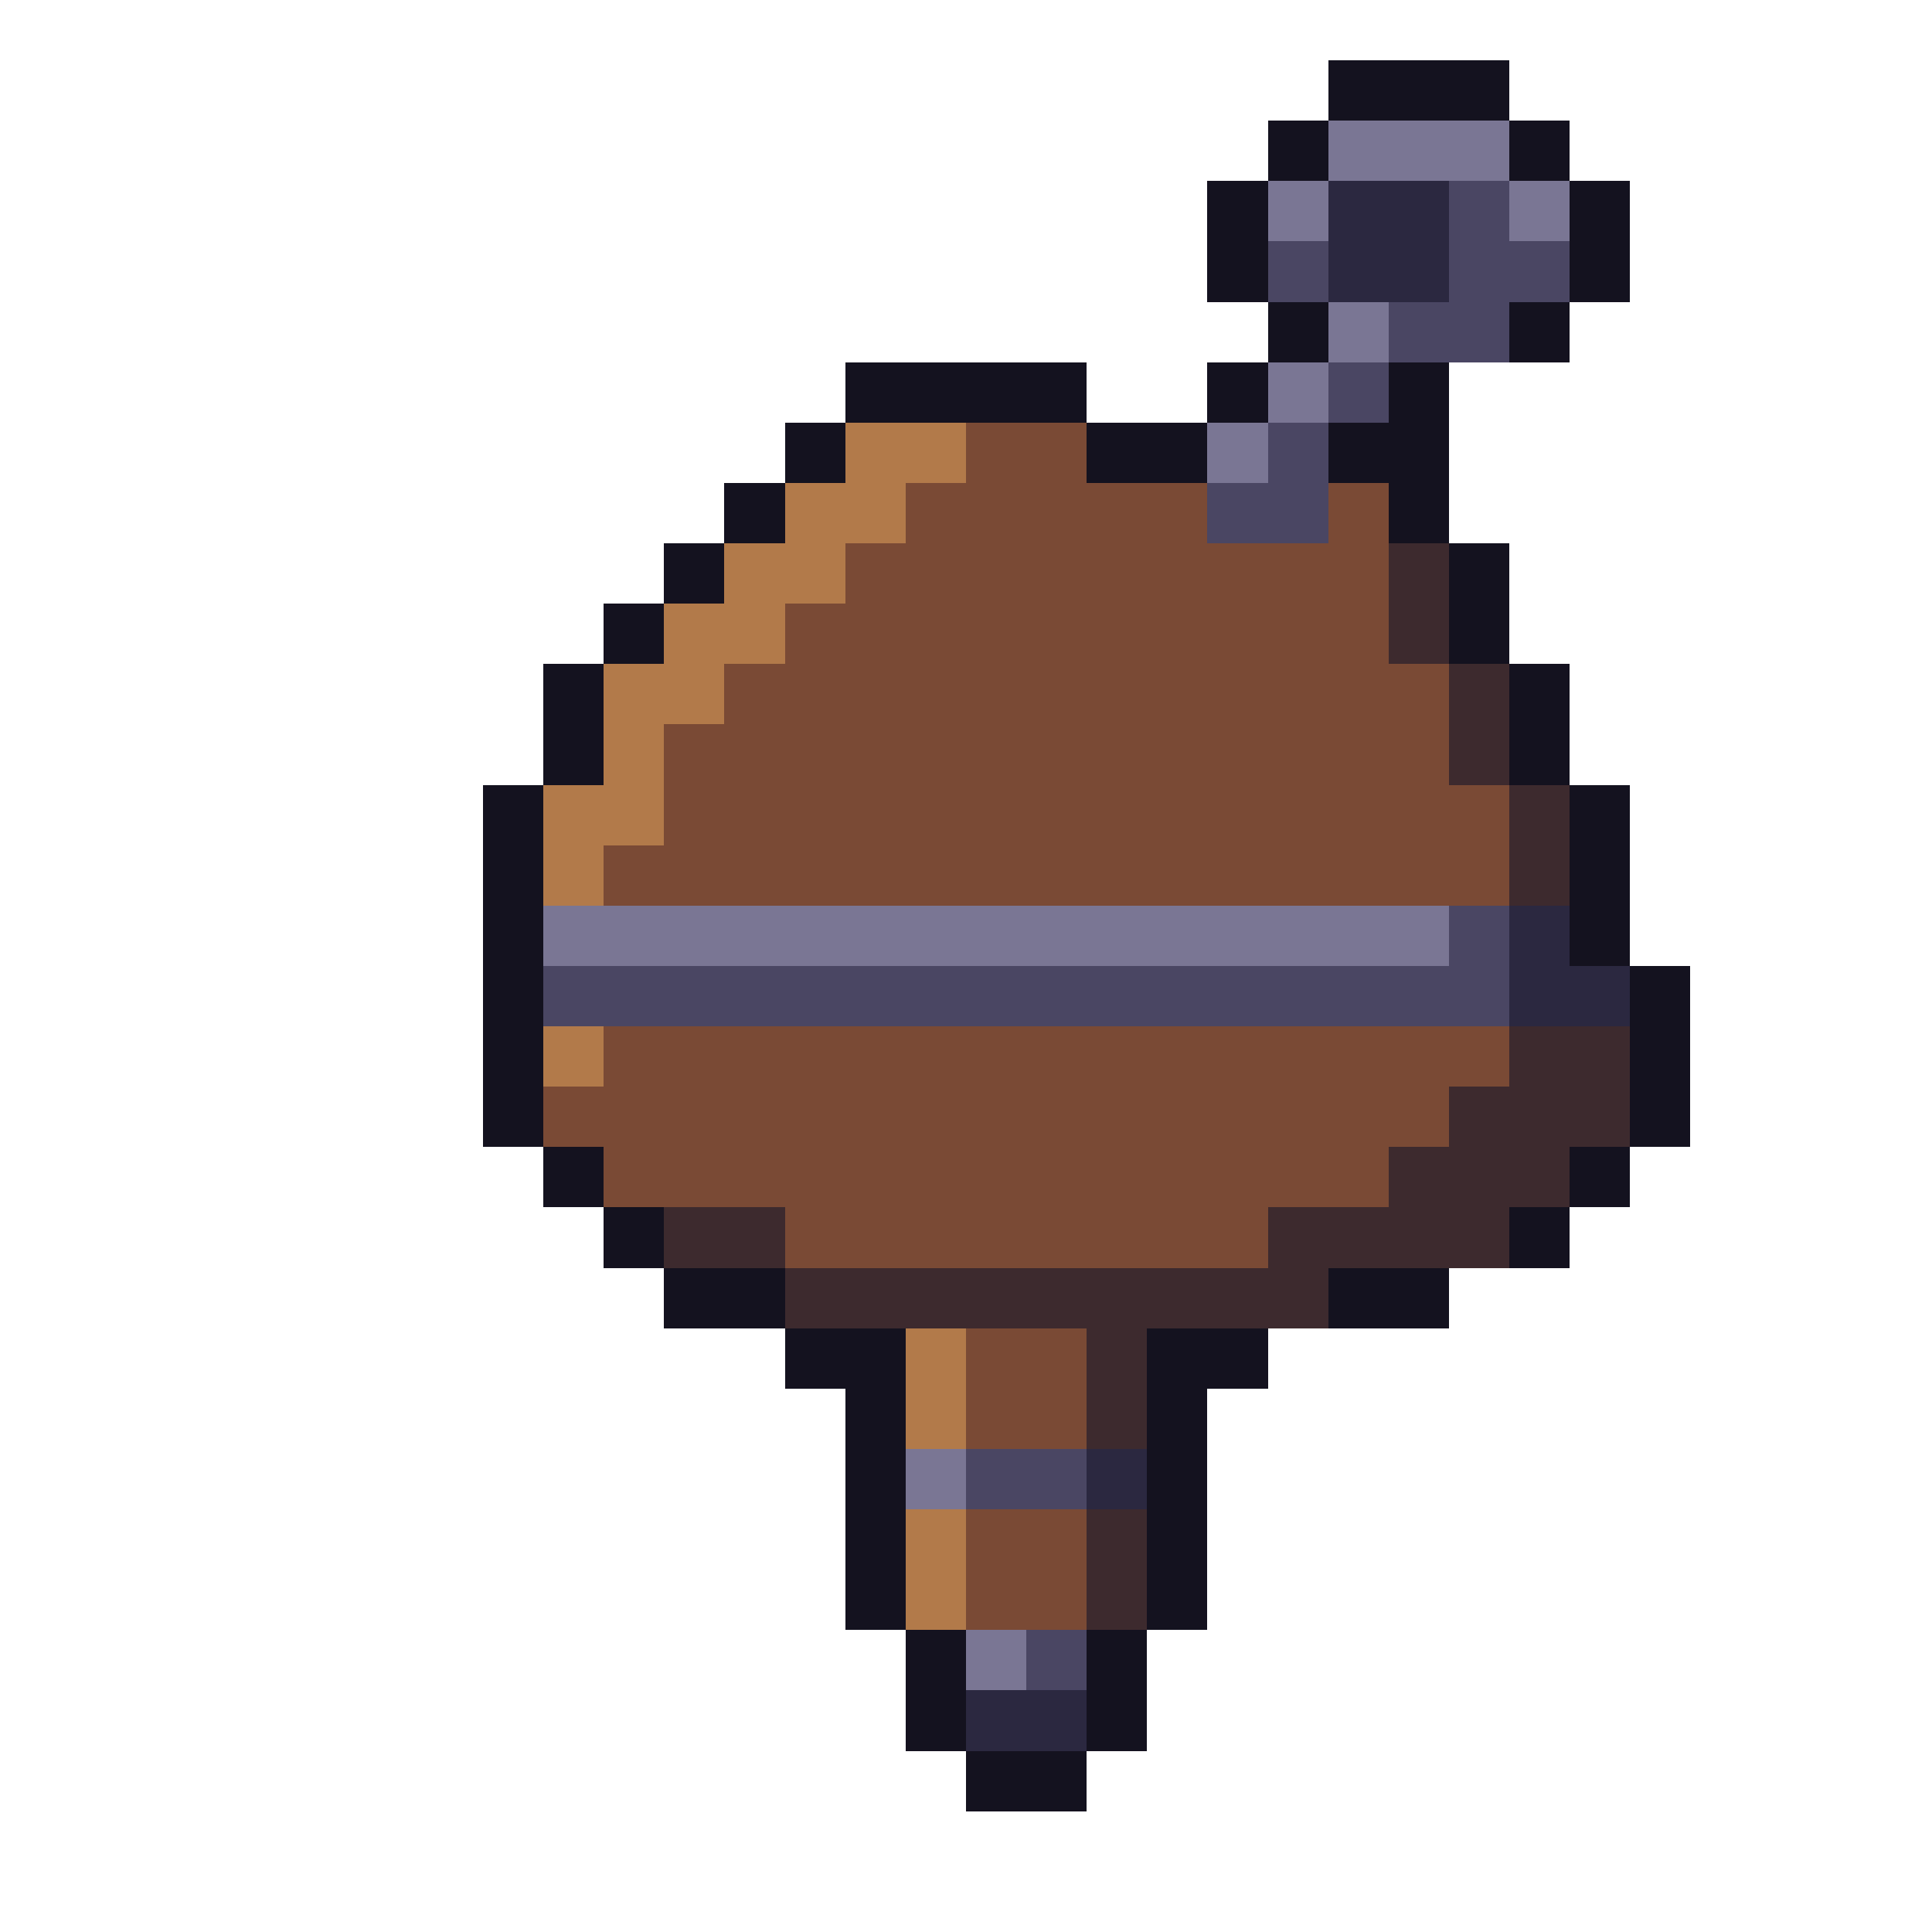
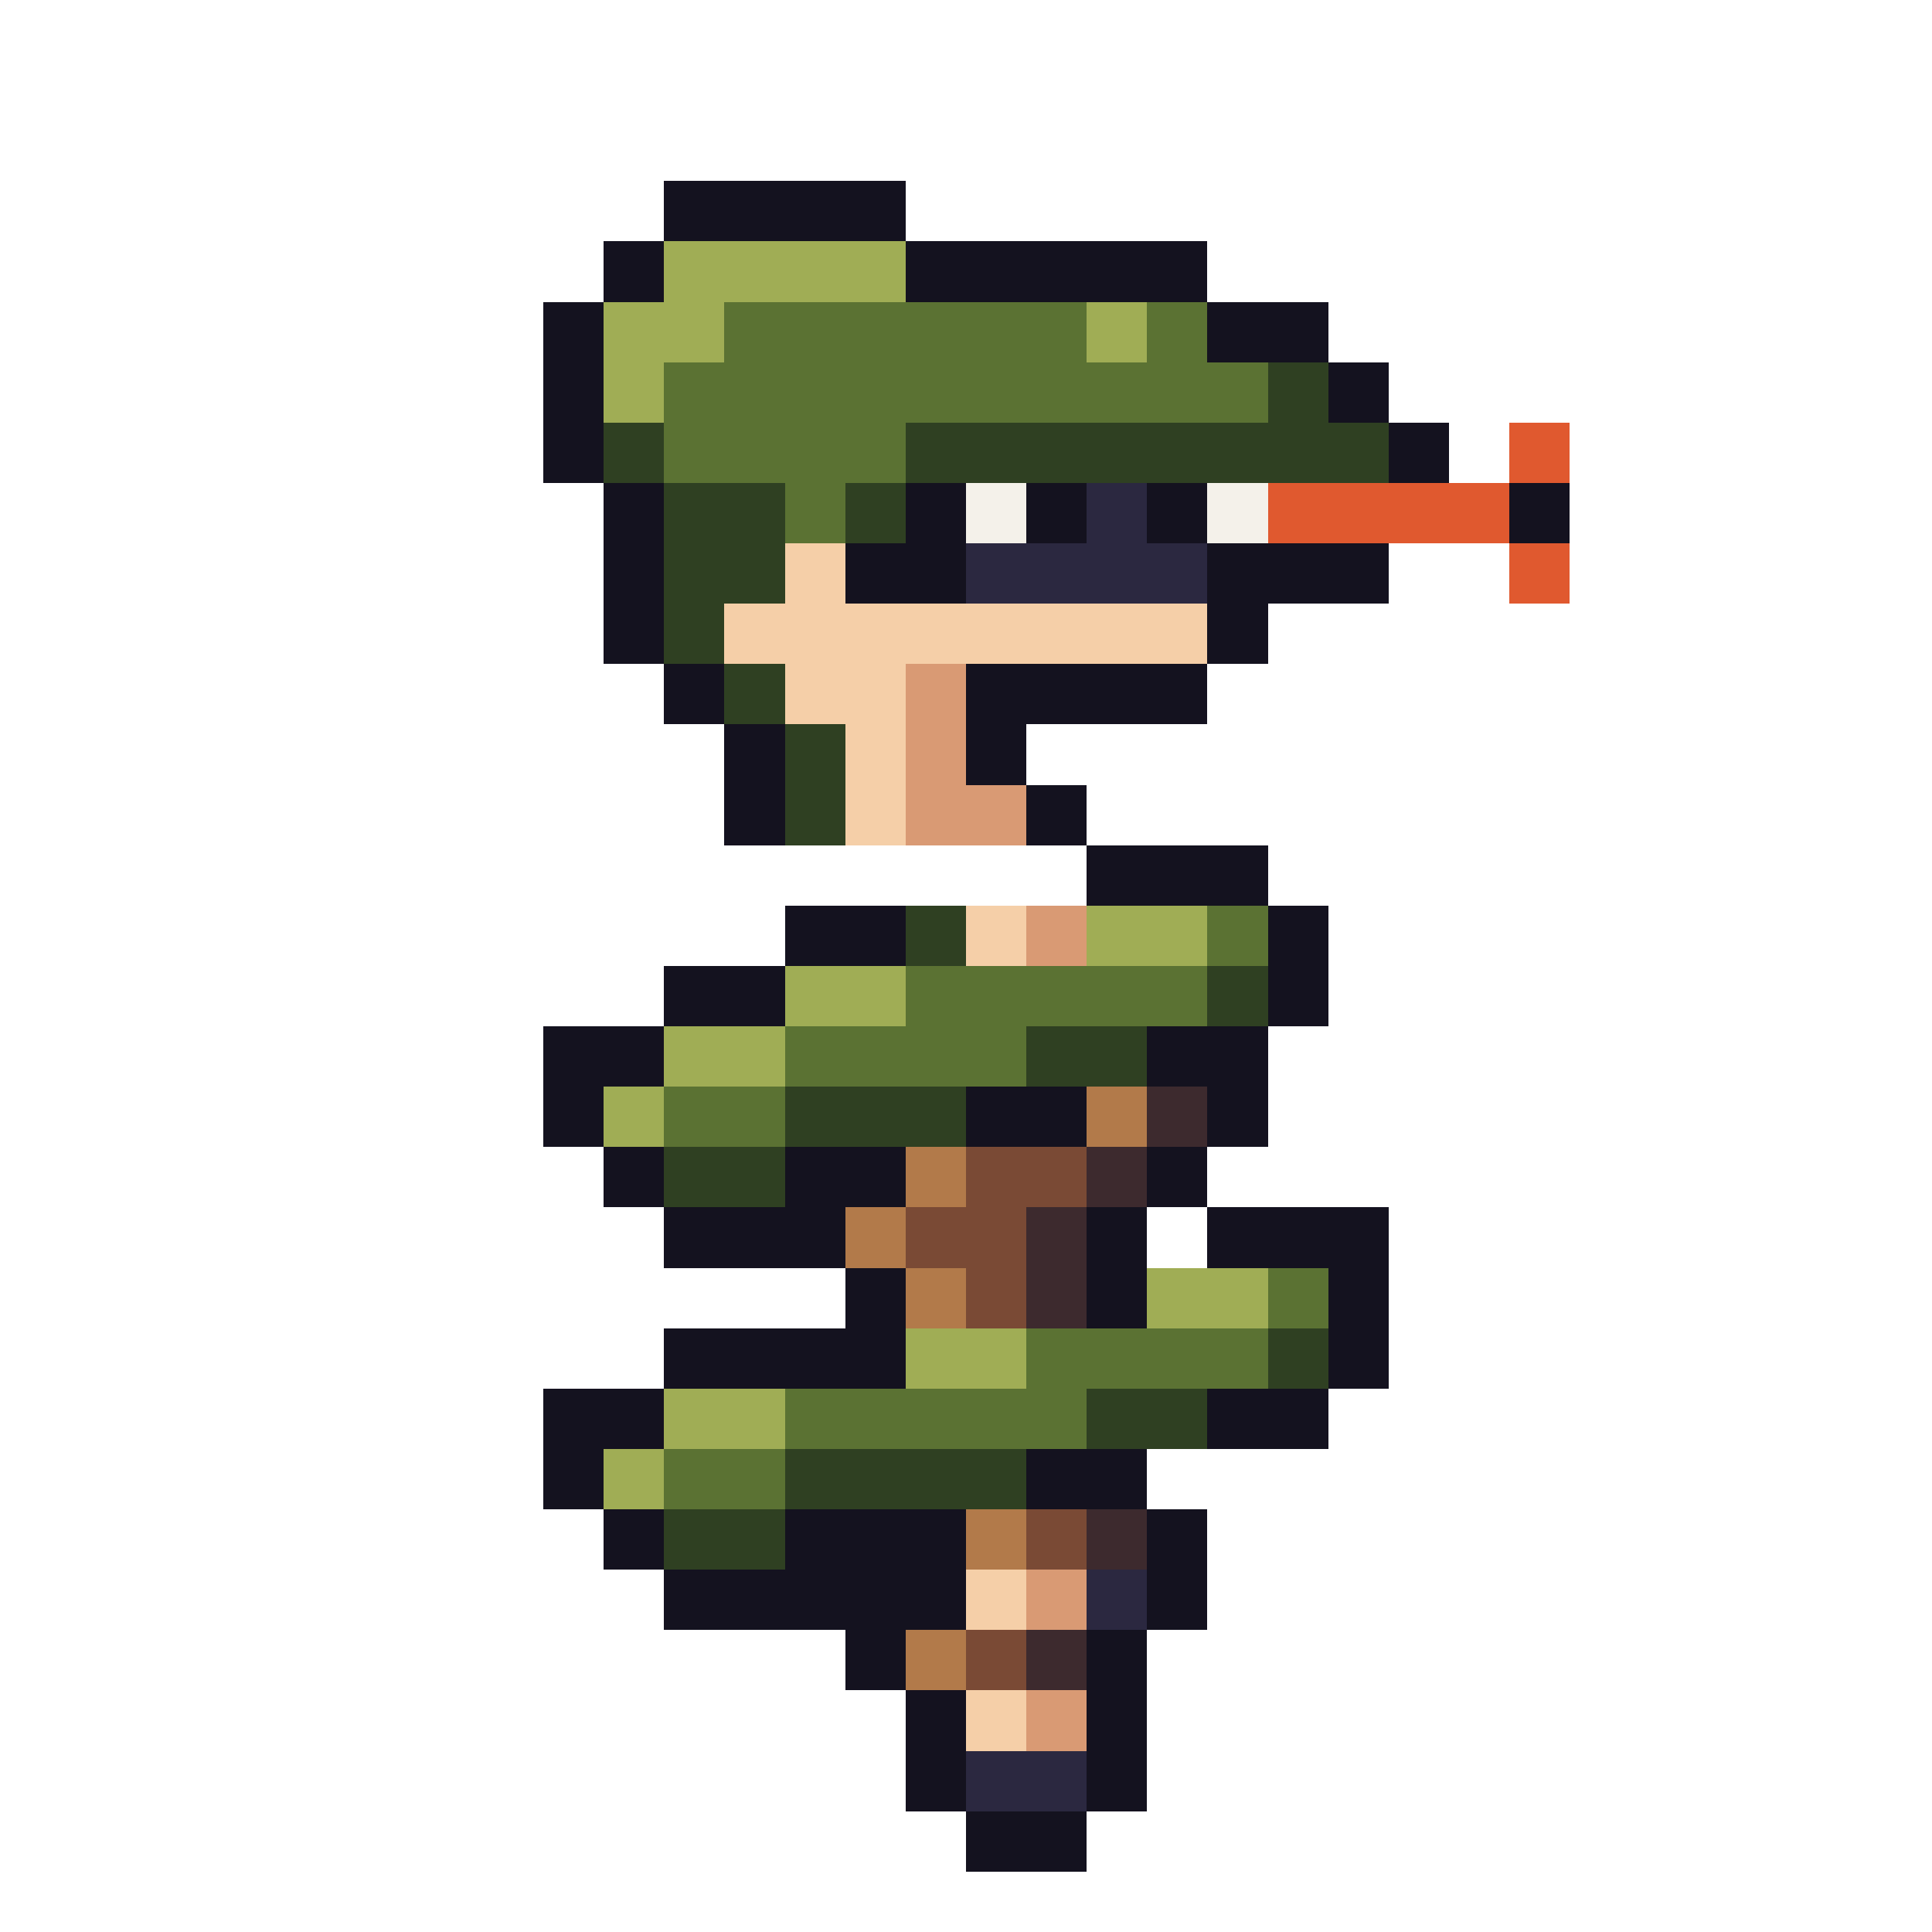
<svg xmlns="http://www.w3.org/2000/svg" width="32" height="32" viewBox="0 0 32 32" shape-rendering="crispEdges">
-   <rect x="22" y="1" width="3" height="1" fill="#14121f" />
-   <rect x="21" y="2" width="1" height="1" fill="#14121f" />
-   <rect x="22" y="2" width="3" height="1" fill="#7a7694" />
-   <rect x="25" y="2" width="1" height="1" fill="#14121f" />
-   <rect x="20" y="3" width="1" height="1" fill="#14121f" />
-   <rect x="21" y="3" width="1" height="1" fill="#7a7694" />
-   <rect x="22" y="3" width="2" height="1" fill="#2b2840" />
-   <rect x="24" y="3" width="1" height="1" fill="#4a4663" />
-   <rect x="25" y="3" width="1" height="1" fill="#7a7694" />
-   <rect x="26" y="3" width="1" height="1" fill="#14121f" />
-   <rect x="20" y="4" width="1" height="1" fill="#14121f" />
-   <rect x="21" y="4" width="1" height="1" fill="#4a4663" />
-   <rect x="22" y="4" width="2" height="1" fill="#2b2840" />
-   <rect x="24" y="4" width="2" height="1" fill="#4a4663" />
-   <rect x="26" y="4" width="1" height="1" fill="#14121f" />
-   <rect x="21" y="5" width="1" height="1" fill="#14121f" />
-   <rect x="22" y="5" width="1" height="1" fill="#7a7694" />
-   <rect x="23" y="5" width="2" height="1" fill="#4a4663" />
-   <rect x="25" y="5" width="1" height="1" fill="#14121f" />
-   <rect x="14" y="6" width="4" height="1" fill="#14121f" />
-   <rect x="20" y="6" width="1" height="1" fill="#14121f" />
-   <rect x="21" y="6" width="1" height="1" fill="#7a7694" />
-   <rect x="22" y="6" width="1" height="1" fill="#4a4663" />
-   <rect x="23" y="6" width="1" height="1" fill="#14121f" />
-   <rect x="13" y="7" width="1" height="1" fill="#14121f" />
-   <rect x="14" y="7" width="2" height="1" fill="#b27a4a" />
-   <rect x="16" y="7" width="2" height="1" fill="#7a4a35" />
-   <rect x="18" y="7" width="2" height="1" fill="#14121f" />
-   <rect x="20" y="7" width="1" height="1" fill="#7a7694" />
-   <rect x="21" y="7" width="1" height="1" fill="#4a4663" />
-   <rect x="22" y="7" width="2" height="1" fill="#14121f" />
-   <rect x="12" y="8" width="1" height="1" fill="#14121f" />
-   <rect x="13" y="8" width="2" height="1" fill="#b27a4a" />
-   <rect x="15" y="8" width="5" height="1" fill="#7a4a35" />
-   <rect x="20" y="8" width="2" height="1" fill="#4a4663" />
-   <rect x="22" y="8" width="1" height="1" fill="#7a4a35" />
-   <rect x="23" y="8" width="1" height="1" fill="#14121f" />
-   <rect x="11" y="9" width="1" height="1" fill="#14121f" />
-   <rect x="12" y="9" width="2" height="1" fill="#b27a4a" />
-   <rect x="14" y="9" width="9" height="1" fill="#7a4a35" />
-   <rect x="23" y="9" width="1" height="1" fill="#3d2a2e" />
-   <rect x="24" y="9" width="1" height="1" fill="#14121f" />
+   <rect x="11" y="3" width="4" height="1" fill="#14121f" />
+   <rect x="10" y="4" width="1" height="1" fill="#14121f" />
+   <rect x="11" y="4" width="4" height="1" fill="#a0ad55" />
+   <rect x="15" y="4" width="5" height="1" fill="#14121f" />
+   <rect x="9" y="5" width="1" height="1" fill="#14121f" />
+   <rect x="10" y="5" width="2" height="1" fill="#a0ad55" />
+   <rect x="12" y="5" width="6" height="1" fill="#5b7233" />
+   <rect x="18" y="5" width="1" height="1" fill="#a0ad55" />
+   <rect x="19" y="5" width="1" height="1" fill="#5b7233" />
+   <rect x="20" y="5" width="2" height="1" fill="#14121f" />
+   <rect x="9" y="6" width="1" height="1" fill="#14121f" />
+   <rect x="10" y="6" width="1" height="1" fill="#a0ad55" />
+   <rect x="11" y="6" width="10" height="1" fill="#5b7233" />
+   <rect x="21" y="6" width="1" height="1" fill="#2f4022" />
+   <rect x="22" y="6" width="1" height="1" fill="#14121f" />
+   <rect x="9" y="7" width="1" height="1" fill="#14121f" />
+   <rect x="10" y="7" width="1" height="1" fill="#2f4022" />
+   <rect x="11" y="7" width="4" height="1" fill="#5b7233" />
+   <rect x="15" y="7" width="8" height="1" fill="#2f4022" />
+   <rect x="23" y="7" width="1" height="1" fill="#14121f" />
+   <rect x="25" y="7" width="1" height="1" fill="#e0592f" />
+   <rect x="10" y="8" width="1" height="1" fill="#14121f" />
+   <rect x="11" y="8" width="2" height="1" fill="#2f4022" />
+   <rect x="13" y="8" width="1" height="1" fill="#5b7233" />
+   <rect x="14" y="8" width="1" height="1" fill="#2f4022" />
+   <rect x="15" y="8" width="1" height="1" fill="#14121f" />
+   <rect x="16" y="8" width="1" height="1" fill="#f4f1ea" />
+   <rect x="17" y="8" width="1" height="1" fill="#14121f" />
+   <rect x="18" y="8" width="1" height="1" fill="#2b2840" />
+   <rect x="19" y="8" width="1" height="1" fill="#14121f" />
+   <rect x="20" y="8" width="1" height="1" fill="#f4f1ea" />
+   <rect x="21" y="8" width="4" height="1" fill="#e0592f" />
+   <rect x="25" y="8" width="1" height="1" fill="#14121f" />
+   <rect x="10" y="9" width="1" height="1" fill="#14121f" />
+   <rect x="11" y="9" width="2" height="1" fill="#2f4022" />
+   <rect x="13" y="9" width="1" height="1" fill="#f5cfa8" />
+   <rect x="14" y="9" width="2" height="1" fill="#14121f" />
+   <rect x="16" y="9" width="4" height="1" fill="#2b2840" />
+   <rect x="20" y="9" width="3" height="1" fill="#14121f" />
+   <rect x="25" y="9" width="1" height="1" fill="#e0592f" />
  <rect x="10" y="10" width="1" height="1" fill="#14121f" />
-   <rect x="11" y="10" width="2" height="1" fill="#b27a4a" />
-   <rect x="13" y="10" width="10" height="1" fill="#7a4a35" />
-   <rect x="23" y="10" width="1" height="1" fill="#3d2a2e" />
-   <rect x="24" y="10" width="1" height="1" fill="#14121f" />
-   <rect x="9" y="11" width="1" height="1" fill="#14121f" />
-   <rect x="10" y="11" width="2" height="1" fill="#b27a4a" />
-   <rect x="12" y="11" width="12" height="1" fill="#7a4a35" />
-   <rect x="24" y="11" width="1" height="1" fill="#3d2a2e" />
-   <rect x="25" y="11" width="1" height="1" fill="#14121f" />
-   <rect x="9" y="12" width="1" height="1" fill="#14121f" />
-   <rect x="10" y="12" width="1" height="1" fill="#b27a4a" />
-   <rect x="11" y="12" width="13" height="1" fill="#7a4a35" />
-   <rect x="24" y="12" width="1" height="1" fill="#3d2a2e" />
-   <rect x="25" y="12" width="1" height="1" fill="#14121f" />
-   <rect x="8" y="13" width="1" height="1" fill="#14121f" />
-   <rect x="9" y="13" width="2" height="1" fill="#b27a4a" />
-   <rect x="11" y="13" width="14" height="1" fill="#7a4a35" />
-   <rect x="25" y="13" width="1" height="1" fill="#3d2a2e" />
-   <rect x="26" y="13" width="1" height="1" fill="#14121f" />
-   <rect x="8" y="14" width="1" height="1" fill="#14121f" />
-   <rect x="9" y="14" width="1" height="1" fill="#b27a4a" />
-   <rect x="10" y="14" width="15" height="1" fill="#7a4a35" />
-   <rect x="25" y="14" width="1" height="1" fill="#3d2a2e" />
-   <rect x="26" y="14" width="1" height="1" fill="#14121f" />
-   <rect x="8" y="15" width="1" height="1" fill="#14121f" />
-   <rect x="9" y="15" width="15" height="1" fill="#7a7694" />
-   <rect x="24" y="15" width="1" height="1" fill="#4a4663" />
-   <rect x="25" y="15" width="1" height="1" fill="#2b2840" />
-   <rect x="26" y="15" width="1" height="1" fill="#14121f" />
-   <rect x="8" y="16" width="1" height="1" fill="#14121f" />
-   <rect x="9" y="16" width="16" height="1" fill="#4a4663" />
-   <rect x="25" y="16" width="2" height="1" fill="#2b2840" />
-   <rect x="27" y="16" width="1" height="1" fill="#14121f" />
-   <rect x="8" y="17" width="1" height="1" fill="#14121f" />
-   <rect x="9" y="17" width="1" height="1" fill="#b27a4a" />
-   <rect x="10" y="17" width="15" height="1" fill="#7a4a35" />
-   <rect x="25" y="17" width="2" height="1" fill="#3d2a2e" />
-   <rect x="27" y="17" width="1" height="1" fill="#14121f" />
-   <rect x="8" y="18" width="1" height="1" fill="#14121f" />
-   <rect x="9" y="18" width="15" height="1" fill="#7a4a35" />
-   <rect x="24" y="18" width="3" height="1" fill="#3d2a2e" />
-   <rect x="27" y="18" width="1" height="1" fill="#14121f" />
-   <rect x="9" y="19" width="1" height="1" fill="#14121f" />
-   <rect x="10" y="19" width="13" height="1" fill="#7a4a35" />
-   <rect x="23" y="19" width="3" height="1" fill="#3d2a2e" />
-   <rect x="26" y="19" width="1" height="1" fill="#14121f" />
-   <rect x="10" y="20" width="1" height="1" fill="#14121f" />
-   <rect x="11" y="20" width="2" height="1" fill="#3d2a2e" />
-   <rect x="13" y="20" width="8" height="1" fill="#7a4a35" />
-   <rect x="21" y="20" width="4" height="1" fill="#3d2a2e" />
-   <rect x="25" y="20" width="1" height="1" fill="#14121f" />
-   <rect x="11" y="21" width="2" height="1" fill="#14121f" />
-   <rect x="13" y="21" width="9" height="1" fill="#3d2a2e" />
-   <rect x="22" y="21" width="2" height="1" fill="#14121f" />
-   <rect x="13" y="22" width="2" height="1" fill="#14121f" />
-   <rect x="15" y="22" width="1" height="1" fill="#b27a4a" />
-   <rect x="16" y="22" width="2" height="1" fill="#7a4a35" />
-   <rect x="18" y="22" width="1" height="1" fill="#3d2a2e" />
-   <rect x="19" y="22" width="2" height="1" fill="#14121f" />
-   <rect x="14" y="23" width="1" height="1" fill="#14121f" />
-   <rect x="15" y="23" width="1" height="1" fill="#b27a4a" />
-   <rect x="16" y="23" width="2" height="1" fill="#7a4a35" />
-   <rect x="18" y="23" width="1" height="1" fill="#3d2a2e" />
-   <rect x="19" y="23" width="1" height="1" fill="#14121f" />
-   <rect x="14" y="24" width="1" height="1" fill="#14121f" />
-   <rect x="15" y="24" width="1" height="1" fill="#7a7694" />
-   <rect x="16" y="24" width="2" height="1" fill="#4a4663" />
-   <rect x="18" y="24" width="1" height="1" fill="#2b2840" />
-   <rect x="19" y="24" width="1" height="1" fill="#14121f" />
-   <rect x="14" y="25" width="1" height="1" fill="#14121f" />
-   <rect x="15" y="25" width="1" height="1" fill="#b27a4a" />
-   <rect x="16" y="25" width="2" height="1" fill="#7a4a35" />
+   <rect x="11" y="10" width="1" height="1" fill="#2f4022" />
+   <rect x="12" y="10" width="8" height="1" fill="#f5cfa8" />
+   <rect x="20" y="10" width="1" height="1" fill="#14121f" />
+   <rect x="11" y="11" width="1" height="1" fill="#14121f" />
+   <rect x="12" y="11" width="1" height="1" fill="#2f4022" />
+   <rect x="13" y="11" width="2" height="1" fill="#f5cfa8" />
+   <rect x="15" y="11" width="1" height="1" fill="#d99a74" />
+   <rect x="16" y="11" width="4" height="1" fill="#14121f" />
+   <rect x="12" y="12" width="1" height="1" fill="#14121f" />
+   <rect x="13" y="12" width="1" height="1" fill="#2f4022" />
+   <rect x="14" y="12" width="1" height="1" fill="#f5cfa8" />
+   <rect x="15" y="12" width="1" height="1" fill="#d99a74" />
+   <rect x="16" y="12" width="1" height="1" fill="#14121f" />
+   <rect x="12" y="13" width="1" height="1" fill="#14121f" />
+   <rect x="13" y="13" width="1" height="1" fill="#2f4022" />
+   <rect x="14" y="13" width="1" height="1" fill="#f5cfa8" />
+   <rect x="15" y="13" width="2" height="1" fill="#d99a74" />
+   <rect x="17" y="13" width="1" height="1" fill="#14121f" />
+   <rect x="18" y="14" width="3" height="1" fill="#14121f" />
+   <rect x="13" y="15" width="2" height="1" fill="#14121f" />
+   <rect x="15" y="15" width="1" height="1" fill="#2f4022" />
+   <rect x="16" y="15" width="1" height="1" fill="#f5cfa8" />
+   <rect x="17" y="15" width="1" height="1" fill="#d99a74" />
+   <rect x="18" y="15" width="2" height="1" fill="#a0ad55" />
+   <rect x="20" y="15" width="1" height="1" fill="#5b7233" />
+   <rect x="21" y="15" width="1" height="1" fill="#14121f" />
+   <rect x="11" y="16" width="2" height="1" fill="#14121f" />
+   <rect x="13" y="16" width="2" height="1" fill="#a0ad55" />
+   <rect x="15" y="16" width="5" height="1" fill="#5b7233" />
+   <rect x="20" y="16" width="1" height="1" fill="#2f4022" />
+   <rect x="21" y="16" width="1" height="1" fill="#14121f" />
+   <rect x="9" y="17" width="2" height="1" fill="#14121f" />
+   <rect x="11" y="17" width="2" height="1" fill="#a0ad55" />
+   <rect x="13" y="17" width="4" height="1" fill="#5b7233" />
+   <rect x="17" y="17" width="2" height="1" fill="#2f4022" />
+   <rect x="19" y="17" width="2" height="1" fill="#14121f" />
+   <rect x="9" y="18" width="1" height="1" fill="#14121f" />
+   <rect x="10" y="18" width="1" height="1" fill="#a0ad55" />
+   <rect x="11" y="18" width="2" height="1" fill="#5b7233" />
+   <rect x="13" y="18" width="3" height="1" fill="#2f4022" />
+   <rect x="16" y="18" width="2" height="1" fill="#14121f" />
+   <rect x="18" y="18" width="1" height="1" fill="#b27a4a" />
+   <rect x="19" y="18" width="1" height="1" fill="#3d2a2e" />
+   <rect x="20" y="18" width="1" height="1" fill="#14121f" />
+   <rect x="10" y="19" width="1" height="1" fill="#14121f" />
+   <rect x="11" y="19" width="2" height="1" fill="#2f4022" />
+   <rect x="13" y="19" width="2" height="1" fill="#14121f" />
+   <rect x="15" y="19" width="1" height="1" fill="#b27a4a" />
+   <rect x="16" y="19" width="2" height="1" fill="#7a4a35" />
+   <rect x="18" y="19" width="1" height="1" fill="#3d2a2e" />
+   <rect x="19" y="19" width="1" height="1" fill="#14121f" />
+   <rect x="11" y="20" width="3" height="1" fill="#14121f" />
+   <rect x="14" y="20" width="1" height="1" fill="#b27a4a" />
+   <rect x="15" y="20" width="2" height="1" fill="#7a4a35" />
+   <rect x="17" y="20" width="1" height="1" fill="#3d2a2e" />
+   <rect x="18" y="20" width="1" height="1" fill="#14121f" />
+   <rect x="20" y="20" width="3" height="1" fill="#14121f" />
+   <rect x="14" y="21" width="1" height="1" fill="#14121f" />
+   <rect x="15" y="21" width="1" height="1" fill="#b27a4a" />
+   <rect x="16" y="21" width="1" height="1" fill="#7a4a35" />
+   <rect x="17" y="21" width="1" height="1" fill="#3d2a2e" />
+   <rect x="18" y="21" width="1" height="1" fill="#14121f" />
+   <rect x="19" y="21" width="2" height="1" fill="#a0ad55" />
+   <rect x="21" y="21" width="1" height="1" fill="#5b7233" />
+   <rect x="22" y="21" width="1" height="1" fill="#14121f" />
+   <rect x="11" y="22" width="4" height="1" fill="#14121f" />
+   <rect x="15" y="22" width="2" height="1" fill="#a0ad55" />
+   <rect x="17" y="22" width="4" height="1" fill="#5b7233" />
+   <rect x="21" y="22" width="1" height="1" fill="#2f4022" />
+   <rect x="22" y="22" width="1" height="1" fill="#14121f" />
+   <rect x="9" y="23" width="2" height="1" fill="#14121f" />
+   <rect x="11" y="23" width="2" height="1" fill="#a0ad55" />
+   <rect x="13" y="23" width="5" height="1" fill="#5b7233" />
+   <rect x="18" y="23" width="2" height="1" fill="#2f4022" />
+   <rect x="20" y="23" width="2" height="1" fill="#14121f" />
+   <rect x="9" y="24" width="1" height="1" fill="#14121f" />
+   <rect x="10" y="24" width="1" height="1" fill="#a0ad55" />
+   <rect x="11" y="24" width="2" height="1" fill="#5b7233" />
+   <rect x="13" y="24" width="4" height="1" fill="#2f4022" />
+   <rect x="17" y="24" width="2" height="1" fill="#14121f" />
+   <rect x="10" y="25" width="1" height="1" fill="#14121f" />
+   <rect x="11" y="25" width="2" height="1" fill="#2f4022" />
+   <rect x="13" y="25" width="3" height="1" fill="#14121f" />
+   <rect x="16" y="25" width="1" height="1" fill="#b27a4a" />
+   <rect x="17" y="25" width="1" height="1" fill="#7a4a35" />
  <rect x="18" y="25" width="1" height="1" fill="#3d2a2e" />
  <rect x="19" y="25" width="1" height="1" fill="#14121f" />
-   <rect x="14" y="26" width="1" height="1" fill="#14121f" />
-   <rect x="15" y="26" width="1" height="1" fill="#b27a4a" />
-   <rect x="16" y="26" width="2" height="1" fill="#7a4a35" />
-   <rect x="18" y="26" width="1" height="1" fill="#3d2a2e" />
+   <rect x="11" y="26" width="5" height="1" fill="#14121f" />
+   <rect x="16" y="26" width="1" height="1" fill="#f5cfa8" />
+   <rect x="17" y="26" width="1" height="1" fill="#d99a74" />
+   <rect x="18" y="26" width="1" height="1" fill="#2b2840" />
  <rect x="19" y="26" width="1" height="1" fill="#14121f" />
-   <rect x="15" y="27" width="1" height="1" fill="#14121f" />
-   <rect x="16" y="27" width="1" height="1" fill="#7a7694" />
-   <rect x="17" y="27" width="1" height="1" fill="#4a4663" />
+   <rect x="14" y="27" width="1" height="1" fill="#14121f" />
+   <rect x="15" y="27" width="1" height="1" fill="#b27a4a" />
+   <rect x="16" y="27" width="1" height="1" fill="#7a4a35" />
+   <rect x="17" y="27" width="1" height="1" fill="#3d2a2e" />
  <rect x="18" y="27" width="1" height="1" fill="#14121f" />
  <rect x="15" y="28" width="1" height="1" fill="#14121f" />
-   <rect x="16" y="28" width="2" height="1" fill="#2b2840" />
+   <rect x="16" y="28" width="1" height="1" fill="#f5cfa8" />
+   <rect x="17" y="28" width="1" height="1" fill="#d99a74" />
  <rect x="18" y="28" width="1" height="1" fill="#14121f" />
-   <rect x="16" y="29" width="2" height="1" fill="#14121f" />
+   <rect x="15" y="29" width="1" height="1" fill="#14121f" />
+   <rect x="16" y="29" width="2" height="1" fill="#2b2840" />
+   <rect x="18" y="29" width="1" height="1" fill="#14121f" />
+   <rect x="16" y="30" width="2" height="1" fill="#14121f" />
</svg>
